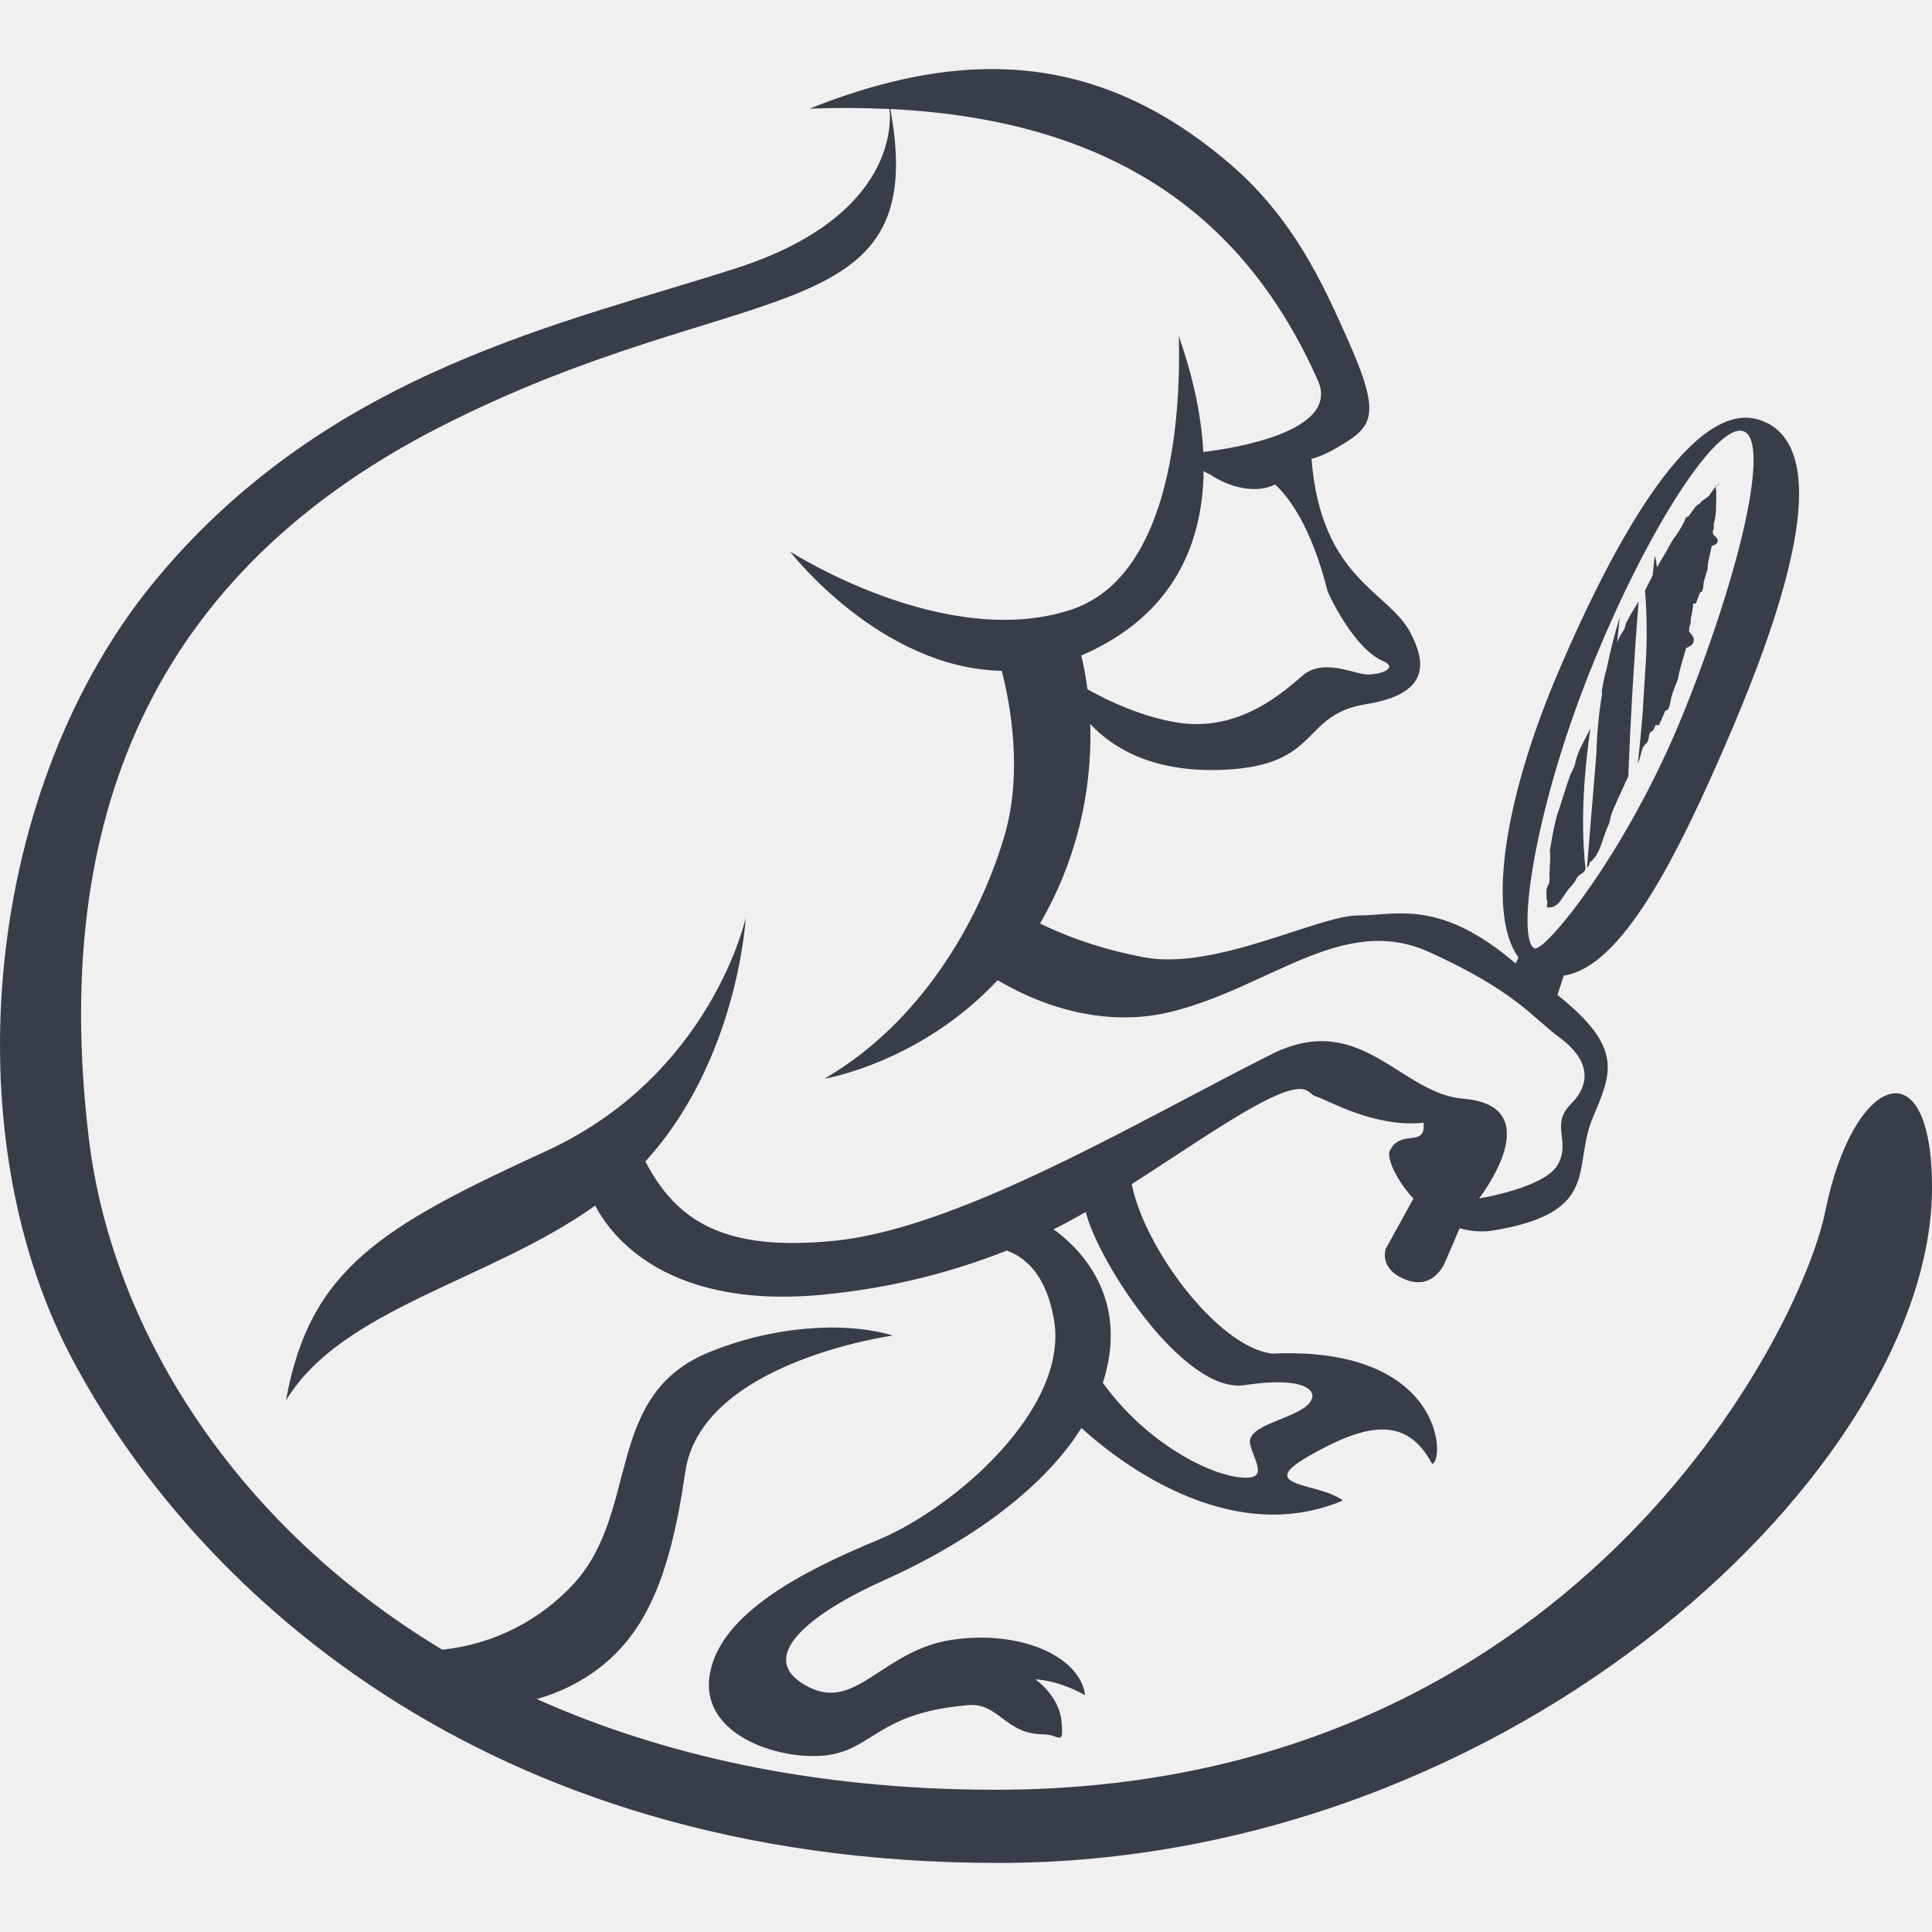
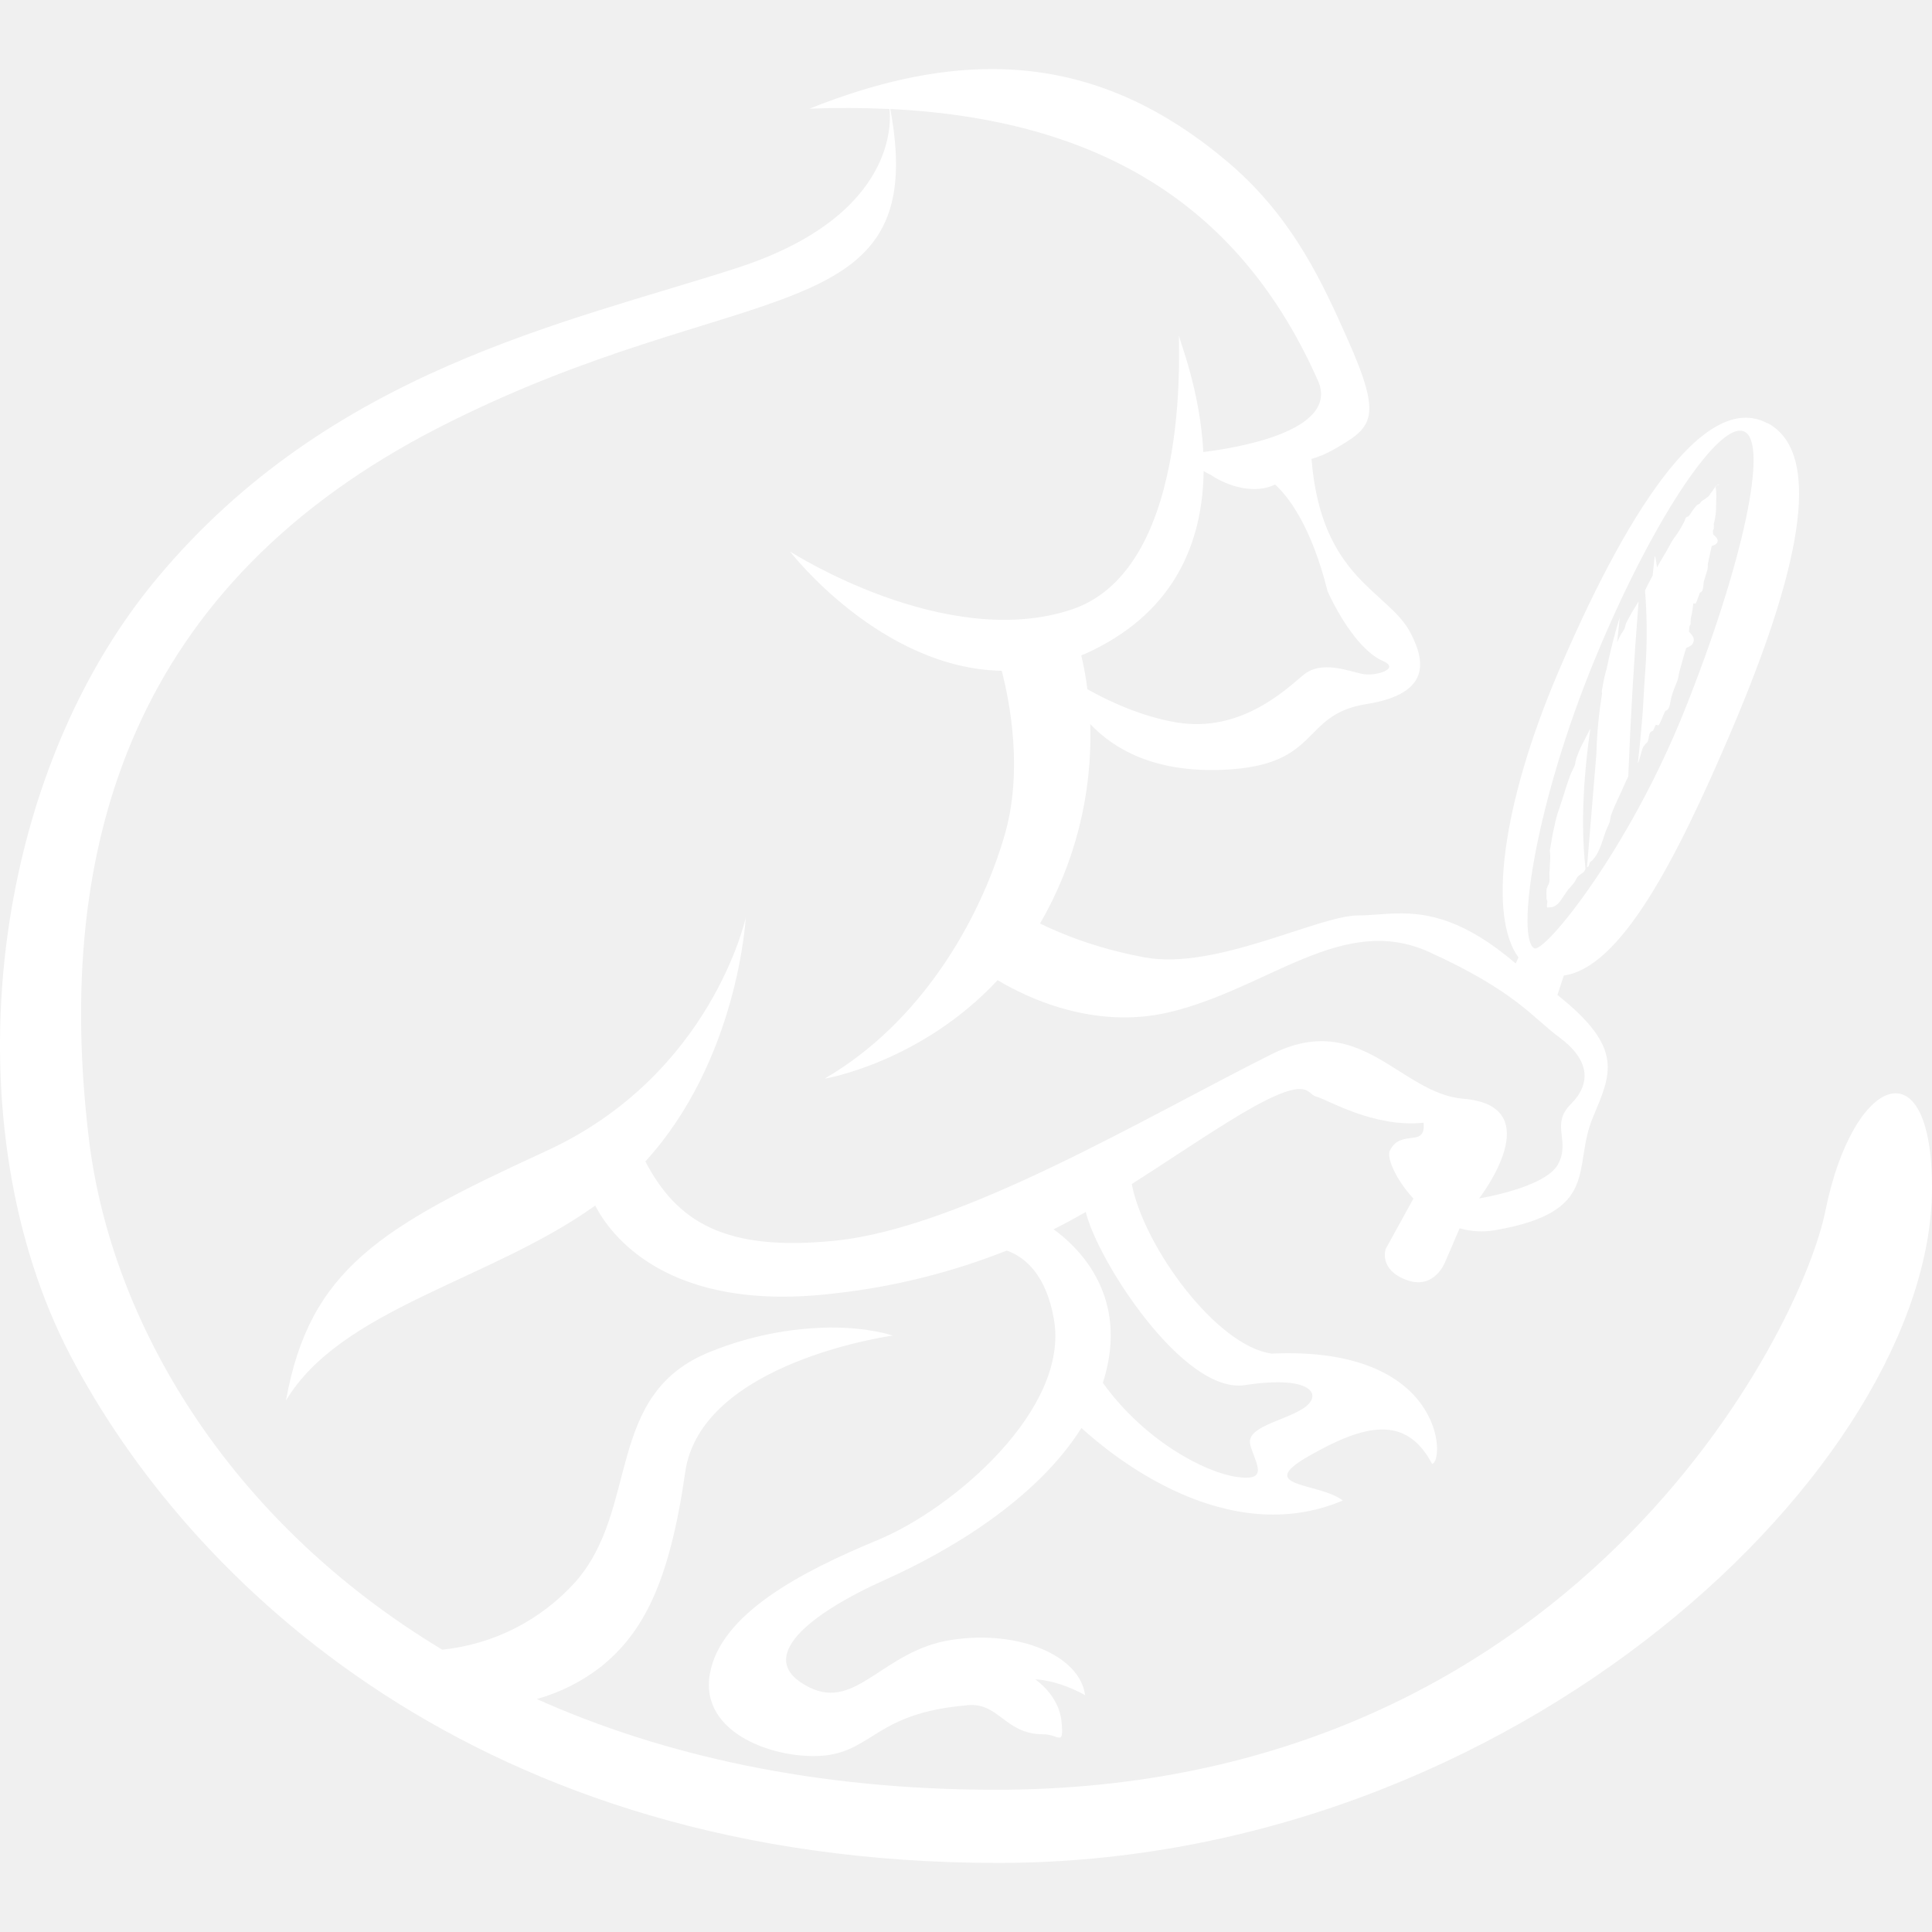
- <svg xmlns="http://www.w3.org/2000/svg" fill="#373D49" width="800px" height="800px" viewBox="0 0 24 24" role="img">
+ <svg xmlns="http://www.w3.org/2000/svg" fill="#FFF" width="800px" height="800px" viewBox="0 0 24 24" role="img">
  <path d="M12.313.858c1.044-.002 2.016.364 2.966 1.178.799.685 1.167 1.52 1.453 2.159.455 1.018.321 1.112-.18 1.398a1.27 1.27 0 0 1-.26.108c.12 1.502.962 1.637 1.232 2.165.176.34.262.752-.553.881-.819.13-.552.76-1.763.815-.864.041-1.372-.257-1.665-.568a4.639 4.639 0 0 1-.623 2.478c.21.104.67.306 1.305.422.881.16 2.155-.522 2.644-.522.153 0 .313-.022.49-.025.374-.007.827.072 1.47.622l.034-.075c-.376-.515-.212-1.885.49-3.535.811-1.904 1.803-3.534 2.606-3.099v-.004c.725.392.36 1.916-.45 3.82-.697 1.636-1.377 2.939-2.083 3.043l-.079.241c.834.662.667.978.441 1.52-.262.619.114 1.175-1.222 1.403a.969.969 0 0 1-.434-.025c-.098.232-.177.412-.177.412s-.13.357-.478.232c-.357-.13-.263-.388-.263-.388l.344-.625c-.214-.231-.327-.492-.297-.586.133-.294.455-.031.423-.356-.619.066-1.206-.294-1.336-.326-.13-.031-.066-.325-1.109.326-.414.258-.794.517-1.18.762.153.784 1.057 2.016 1.74 2.106 2.152-.098 2.152 1.34 1.991 1.37-.325-.618-.846-.489-1.532-.097s.13.325.423.552c-1.437.608-2.848-.537-3.247-.901-.568.903-1.673 1.543-2.438 1.885-.944.423-1.65.983-.944 1.336.588.294.913-.455 1.763-.588.846-.13 1.599.196 1.665.686-.356-.196-.619-.196-.619-.196s.294.196.325.52c.032.326-.03.162-.227.162-.49 0-.552-.424-.98-.357-1.077.098-1.14.552-1.727.62-.588.062-1.567-.26-1.434-1.012.13-.748 1.14-1.273 2.088-1.665.944-.392 2.382-1.63 2.186-2.743-.096-.546-.351-.768-.585-.852-.683.27-1.4.45-2.13.531-2.1.257-2.804-.742-2.983-1.09-1.302.933-3.153 1.275-3.842 2.422.294-1.63 1.175-2.155 3.232-3.099 2.052-.942 2.478-2.891 2.48-2.901v-.006.006c-.002.03-.101 1.773-1.247 3.03.39.746.984 1.125 2.36.984 1.567-.16 3.828-1.52 5.419-2.316 1.109-.556 1.598.49 2.382.553 1.09.09.196 1.238.196 1.238s.819-.13.98-.423c.16-.294-.099-.49.16-.749.262-.262.227-.556-.145-.83-.33-.243-.537-.568-1.614-1.058-1.078-.49-1.994.454-3.233.748-.932.22-1.77-.183-2.129-.399-.956 1.024-2.141 1.222-2.141 1.222v-.004c1.175-.686 1.908-1.931 2.225-3.009.234-.795.07-1.655-.033-2.052-1.51-.03-2.627-1.478-2.627-1.478h.004s1.924 1.238 3.49.717c1.564-.521 1.305-3.554 1.337-3.393.015.078.262.692.3 1.436.367-.044 1.705-.25 1.424-.887-.884-1.99-2.486-3.235-5.312-3.374.518 2.805-1.864 2.038-5.616 3.961C1.687 7.243.653 10.448 1.107 14.17c.277 2.245 1.718 4.716 4.387 6.323a2.58 2.58 0 0 0 1.647-.834c.815-.913.356-2.35 1.696-2.872a4.109 4.109 0 0 1 1.472-.296c.491-.003.781.1.781.1s-2.382.325-2.578 1.697c-.196 1.371-.52 1.99-1.042 2.413-.238.186-.51.324-.802.405 1.564.7 3.462 1.127 5.703 1.127 7.15 0 10-5.673 10.305-7.193.34-1.681 1.324-2.08 1.324-.286 0 3.428-5.136 8.388-11.601 8.388-6.465 0-10.054-3.495-11.523-6.3C-.594 14.032-.2 9.758 1.954 7.18c2.154-2.582 5.081-3.166 7.2-3.851 2.017-.653 1.91-1.86 1.895-1.975-.33-.015-.662-.017-.993-.004.796-.318 1.543-.491 2.257-.492zm9.299 4.492c-.358.006-1.19 1.31-1.863 2.994-.705 1.77-.909 3.314-.69 3.436.122.067 1.168-1.203 1.873-2.97.706-1.77 1.054-3.326.729-3.452a.126.126 0 0 0-.05-.008zm-6.66.502c-.01.779-.283 1.647-1.284 2.178-.08.043-.158.08-.236.112a3.9 3.9 0 0 1 .076.42c.27.151.672.34 1.112.413.784.129 1.34-.396 1.568-.588.227-.192.572-.047.732-.016.16.036.486-.062.259-.16-.231-.098-.49-.44-.686-.862-.208-.833-.5-1.19-.653-1.33-.248.122-.579.029-.8-.12-.03-.015-.06-.03-.088-.047zm6.396.166h.014l-.036.014c-.006.004-.01.01-.015.016.016.07.007.146.007.225a.806.806 0 0 1-.03.24c.006.015 0 .04 0 .059-.019.024-.004.044-.009.064.03.029.074.063.054.102-.01.025-.04.035-.069.044-.014.07-.034.147-.049.226 0 .02 0 .049-.004.068-.015.05-.03.093-.045.147-.01.044 0 .128-.048.137-.02.05-.03.089-.054.138-.01.004-.02-.005-.03 0v.001a1.04 1.04 0 0 1-.03.18c0 .02-.004.054-.004.078-.025.034-.01.059-.02.088.035.04.079.079.054.137-.014.04-.054.05-.088.069-.03.093-.059.206-.088.308-.005.03-.01.064-.02.094-.024.063-.054.127-.073.2-.02.06-.015.167-.078.177-.03.063-.045.112-.079.176-.015.01-.024-.005-.039 0-.015.02-.02.049-.034.069-.01.01-.025.01-.035.024-.02.03-.014.073-.034.118a.318.318 0 0 0-.054.063l-.005.01c-.023.062-.034.136-.062.196.023-.197.045-.426.063-.662.009-.17.022-.382.037-.599a6.43 6.43 0 0 0-.01-.89l.031-.063.064-.123c.014-.151.026-.256.03-.24a.95.95 0 0 1 .023.14c.035-.061.071-.124.113-.193.04-.069.074-.142.118-.196.03-.04.078-.117.113-.19.01-.025.01-.05.048-.055.035-.044.064-.098.103-.137.01-.01.025-.015.035-.02.01-.01.014-.024.029-.034.024-.02.069-.039.098-.078.005-.01.01-.02.02-.03.012-.015.03-.045.05-.068l-.001-.01.017-.006a.062.062 0 0 1 .022-.014zm-.993 1.453c-.057.724-.1 1.45-.128 2.175a1.87 1.87 0 0 0-.045.095c-.049.117-.122.254-.171.391l-.015.079c-.02.054-.049.107-.064.161-.03.084-.068.23-.147.309-.004.01-.024.02-.034.03-.01.014-.005.034-.02.053l-.017.011.117-1.412c.006-.26.033-.515.07-.746l-.003-.032c.015-.083.025-.147.049-.24l.01-.03c.078-.384.164-.645.164-.645l-.032.308c.012-.028.025-.056.04-.084.014-.03.038-.054.053-.088.005-.015.01-.04.015-.059.046-.095.102-.184.158-.276zm-.599 1.579c-.073.505-.127 1.15-.06 1.744-.006.011-.01.023-.018.034-.025.024-.06.039-.084.068-.014.02-.024.05-.044.074a.98.98 0 0 1-.068.078l-.088.128a.212.212 0 0 1-.098.088c-.02.01-.05.005-.074.01-.014-.02 0-.05 0-.074 0-.01-.01-.024-.01-.034 0-.03-.004-.084 0-.113 0-.03.025-.054.035-.098.005-.034 0-.073 0-.112 0-.015.005-.035.005-.06 0-.029 0-.043.004-.083a.598.598 0 0 0-.004-.132c.02-.103.029-.186.058-.308.01-.054.035-.152.06-.216.019-.063.043-.127.063-.196.02-.068.044-.137.068-.205.015-.044.04-.084.06-.133.009-.024.009-.053.019-.083.02-.059.044-.122.073-.176l.083-.162zm-6.268 6.006c-.13.074-.263.146-.4.215.283.203.905.778.65 1.775a2.183 2.183 0 0 1-.038.132c.525.729 1.273 1.112 1.657 1.168.42.063.239-.164.176-.391-.066-.228.392-.294.65-.455.26-.164.13-.423-.716-.294-.762.12-1.833-1.545-1.979-2.15z" />
</svg>
